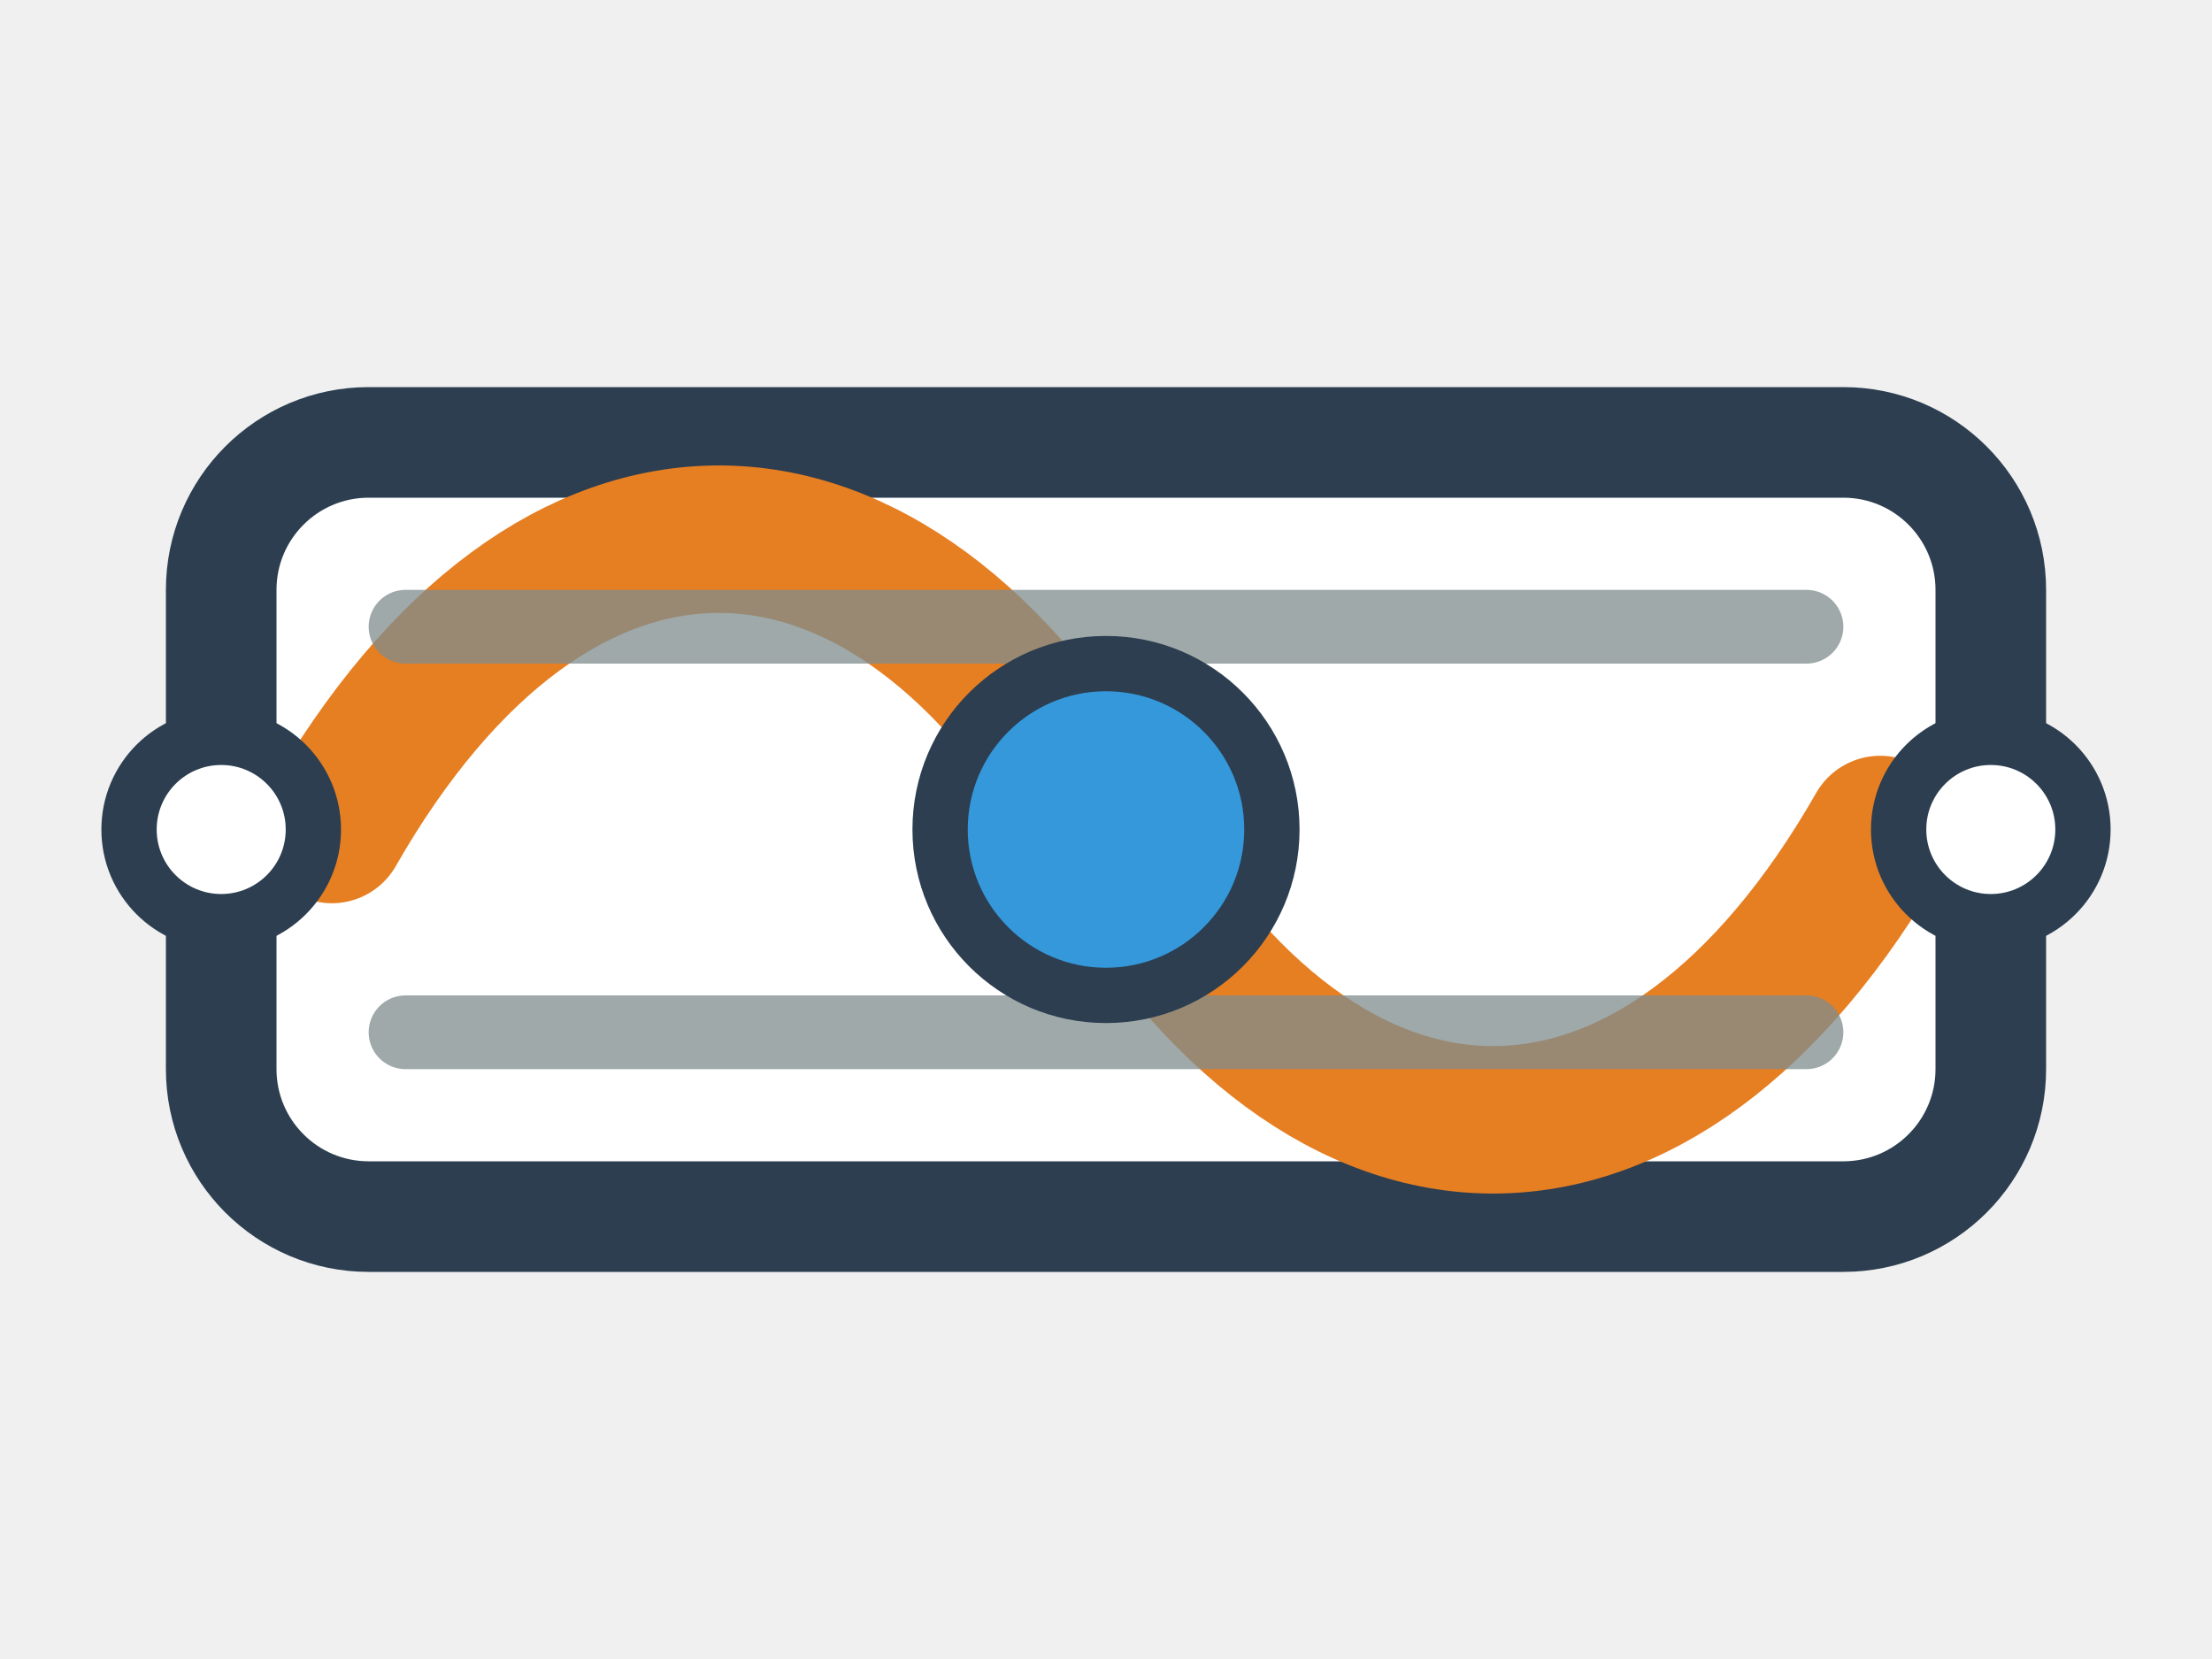
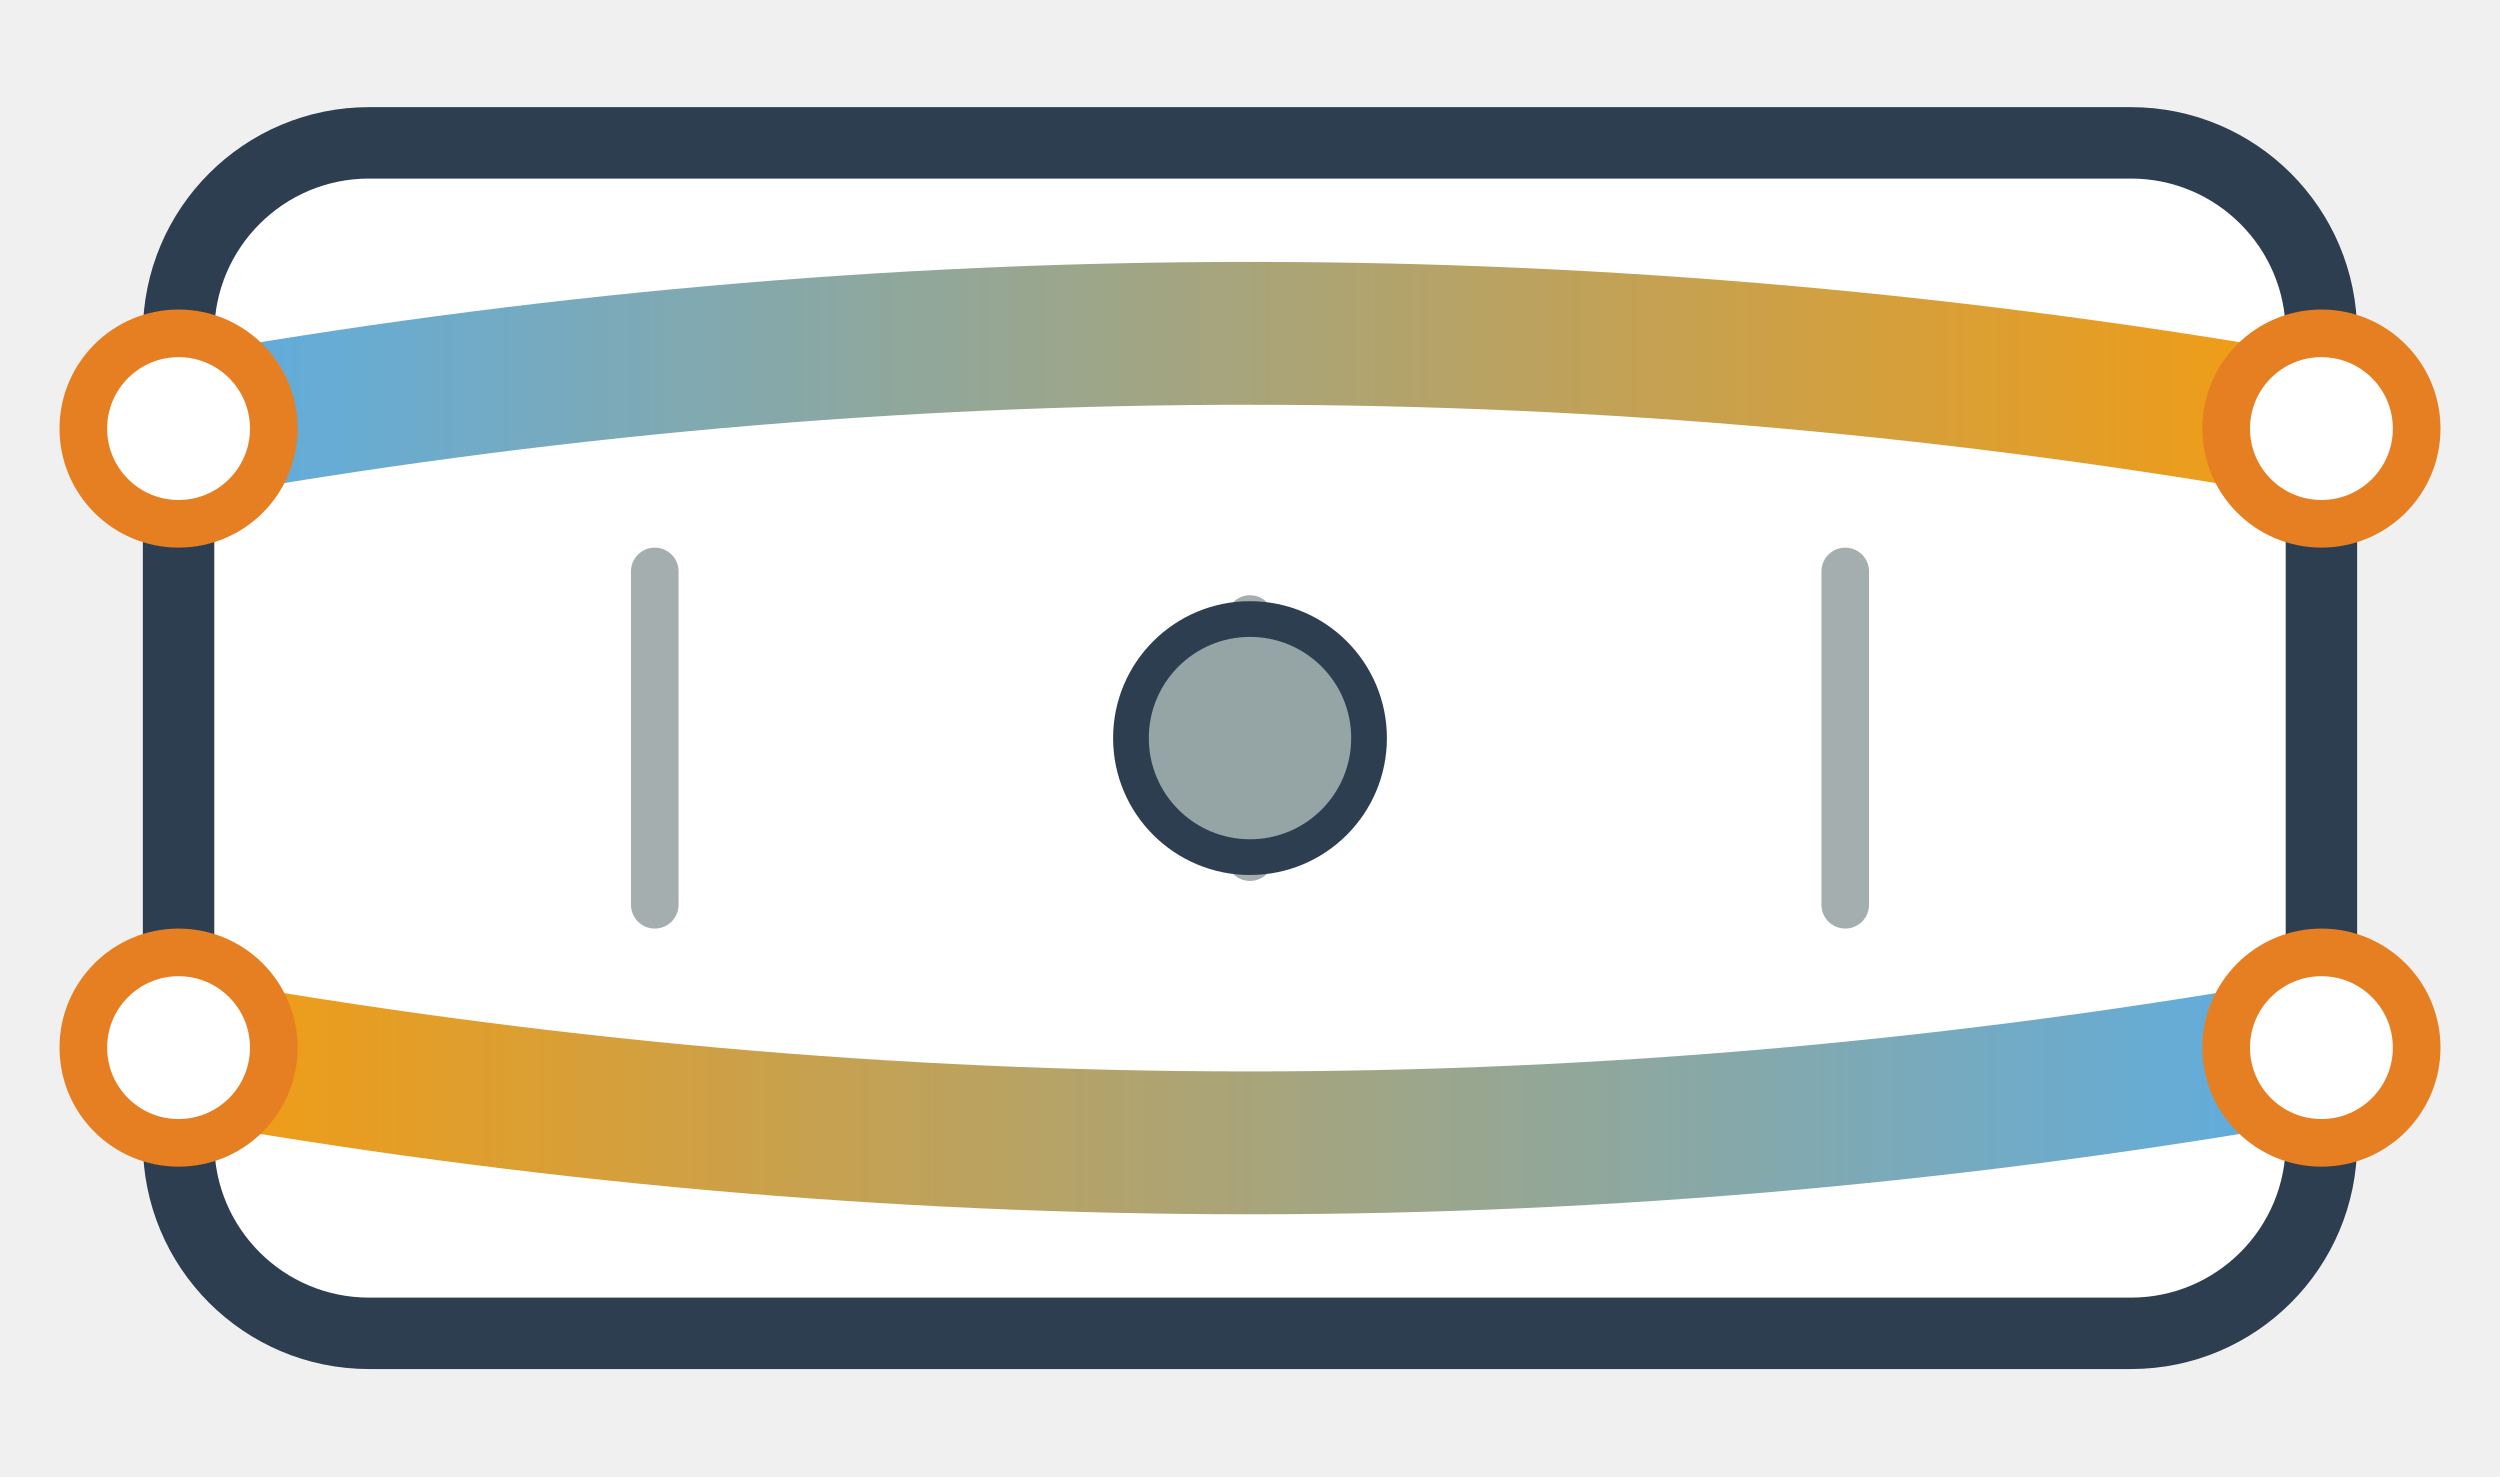
- <svg xmlns="http://www.w3.org/2000/svg" viewBox="0 0 120 90" role="img" aria-label="Trocador de calor">
-   <rect x="12" y="24" width="96" height="42" rx="8" fill="#ffffff" stroke="#2c3e50" stroke-width="6" />
-   <path d="M18 45 C30 24 48 24 60 45 S90 66 102 45" fill="none" stroke="#e67e22" stroke-width="8" stroke-linecap="round" />
-   <path d="M22 34 H98 M22 56 H98" fill="none" stroke="#7f8c8d" stroke-width="4" stroke-linecap="round" opacity="0.75" />
-   <circle cx="60" cy="45" r="9" fill="#3498db" stroke="#2c3e50" stroke-width="3" />
-   <circle cx="12" cy="45" r="5" fill="#ffffff" stroke="#2c3e50" stroke-width="3" />
-   <circle cx="108" cy="45" r="5" fill="#ffffff" stroke="#2c3e50" stroke-width="3" />
+ <svg xmlns="http://www.w3.org/2000/svg" viewBox="15 8 210 124" role="img" aria-label="Trocador de calor">
+   <defs>
+     <linearGradient id="hx-icon-grad" x1="0" y1="0" x2="1" y2="0">
+       <stop offset="0%" stop-color="#5dade2" />
+       <stop offset="100%" stop-color="#f39c12" />
+     </linearGradient>
+     <linearGradient id="hx-icon-grad-serv" x1="0" y1="0" x2="1" y2="0">
+       <stop offset="0%" stop-color="#f39c12" />
+       <stop offset="100%" stop-color="#5dade2" />
+     </linearGradient>
+   </defs>
+   <rect x="30" y="20" width="180" height="100" rx="16" fill="#ffffff" stroke="#2c3e50" stroke-width="6" />
+   <path d="M 30 44 Q 120 28, 210 44" fill="none" stroke="url(#hx-icon-grad)" stroke-width="12" stroke-linecap="round" />
+   <path d="M 30 96 Q 120 112, 210 96" fill="none" stroke="url(#hx-icon-grad-serv)" stroke-width="12" stroke-linecap="round" />
+   <path d="M 70 56 L 70 84 M 120 60 L 120 80 M 170 56 L 170 84" fill="none" stroke="#7f8c8d" stroke-width="4" stroke-linecap="round" opacity="0.7" />
+   <circle cx="120" cy="70" r="10" fill="#95a5a6" stroke="#2c3e50" stroke-width="3" />
+   <circle cx="30" cy="44" r="8" fill="#ffffff" stroke="#e67e22" stroke-width="4" />
+   <circle cx="210" cy="44" r="8" fill="#ffffff" stroke="#e67e22" stroke-width="4" />
+   <circle cx="30" cy="96" r="8" fill="#ffffff" stroke="#e67e22" stroke-width="4" />
+   <circle cx="210" cy="96" r="8" fill="#ffffff" stroke="#e67e22" stroke-width="4" />
</svg>
